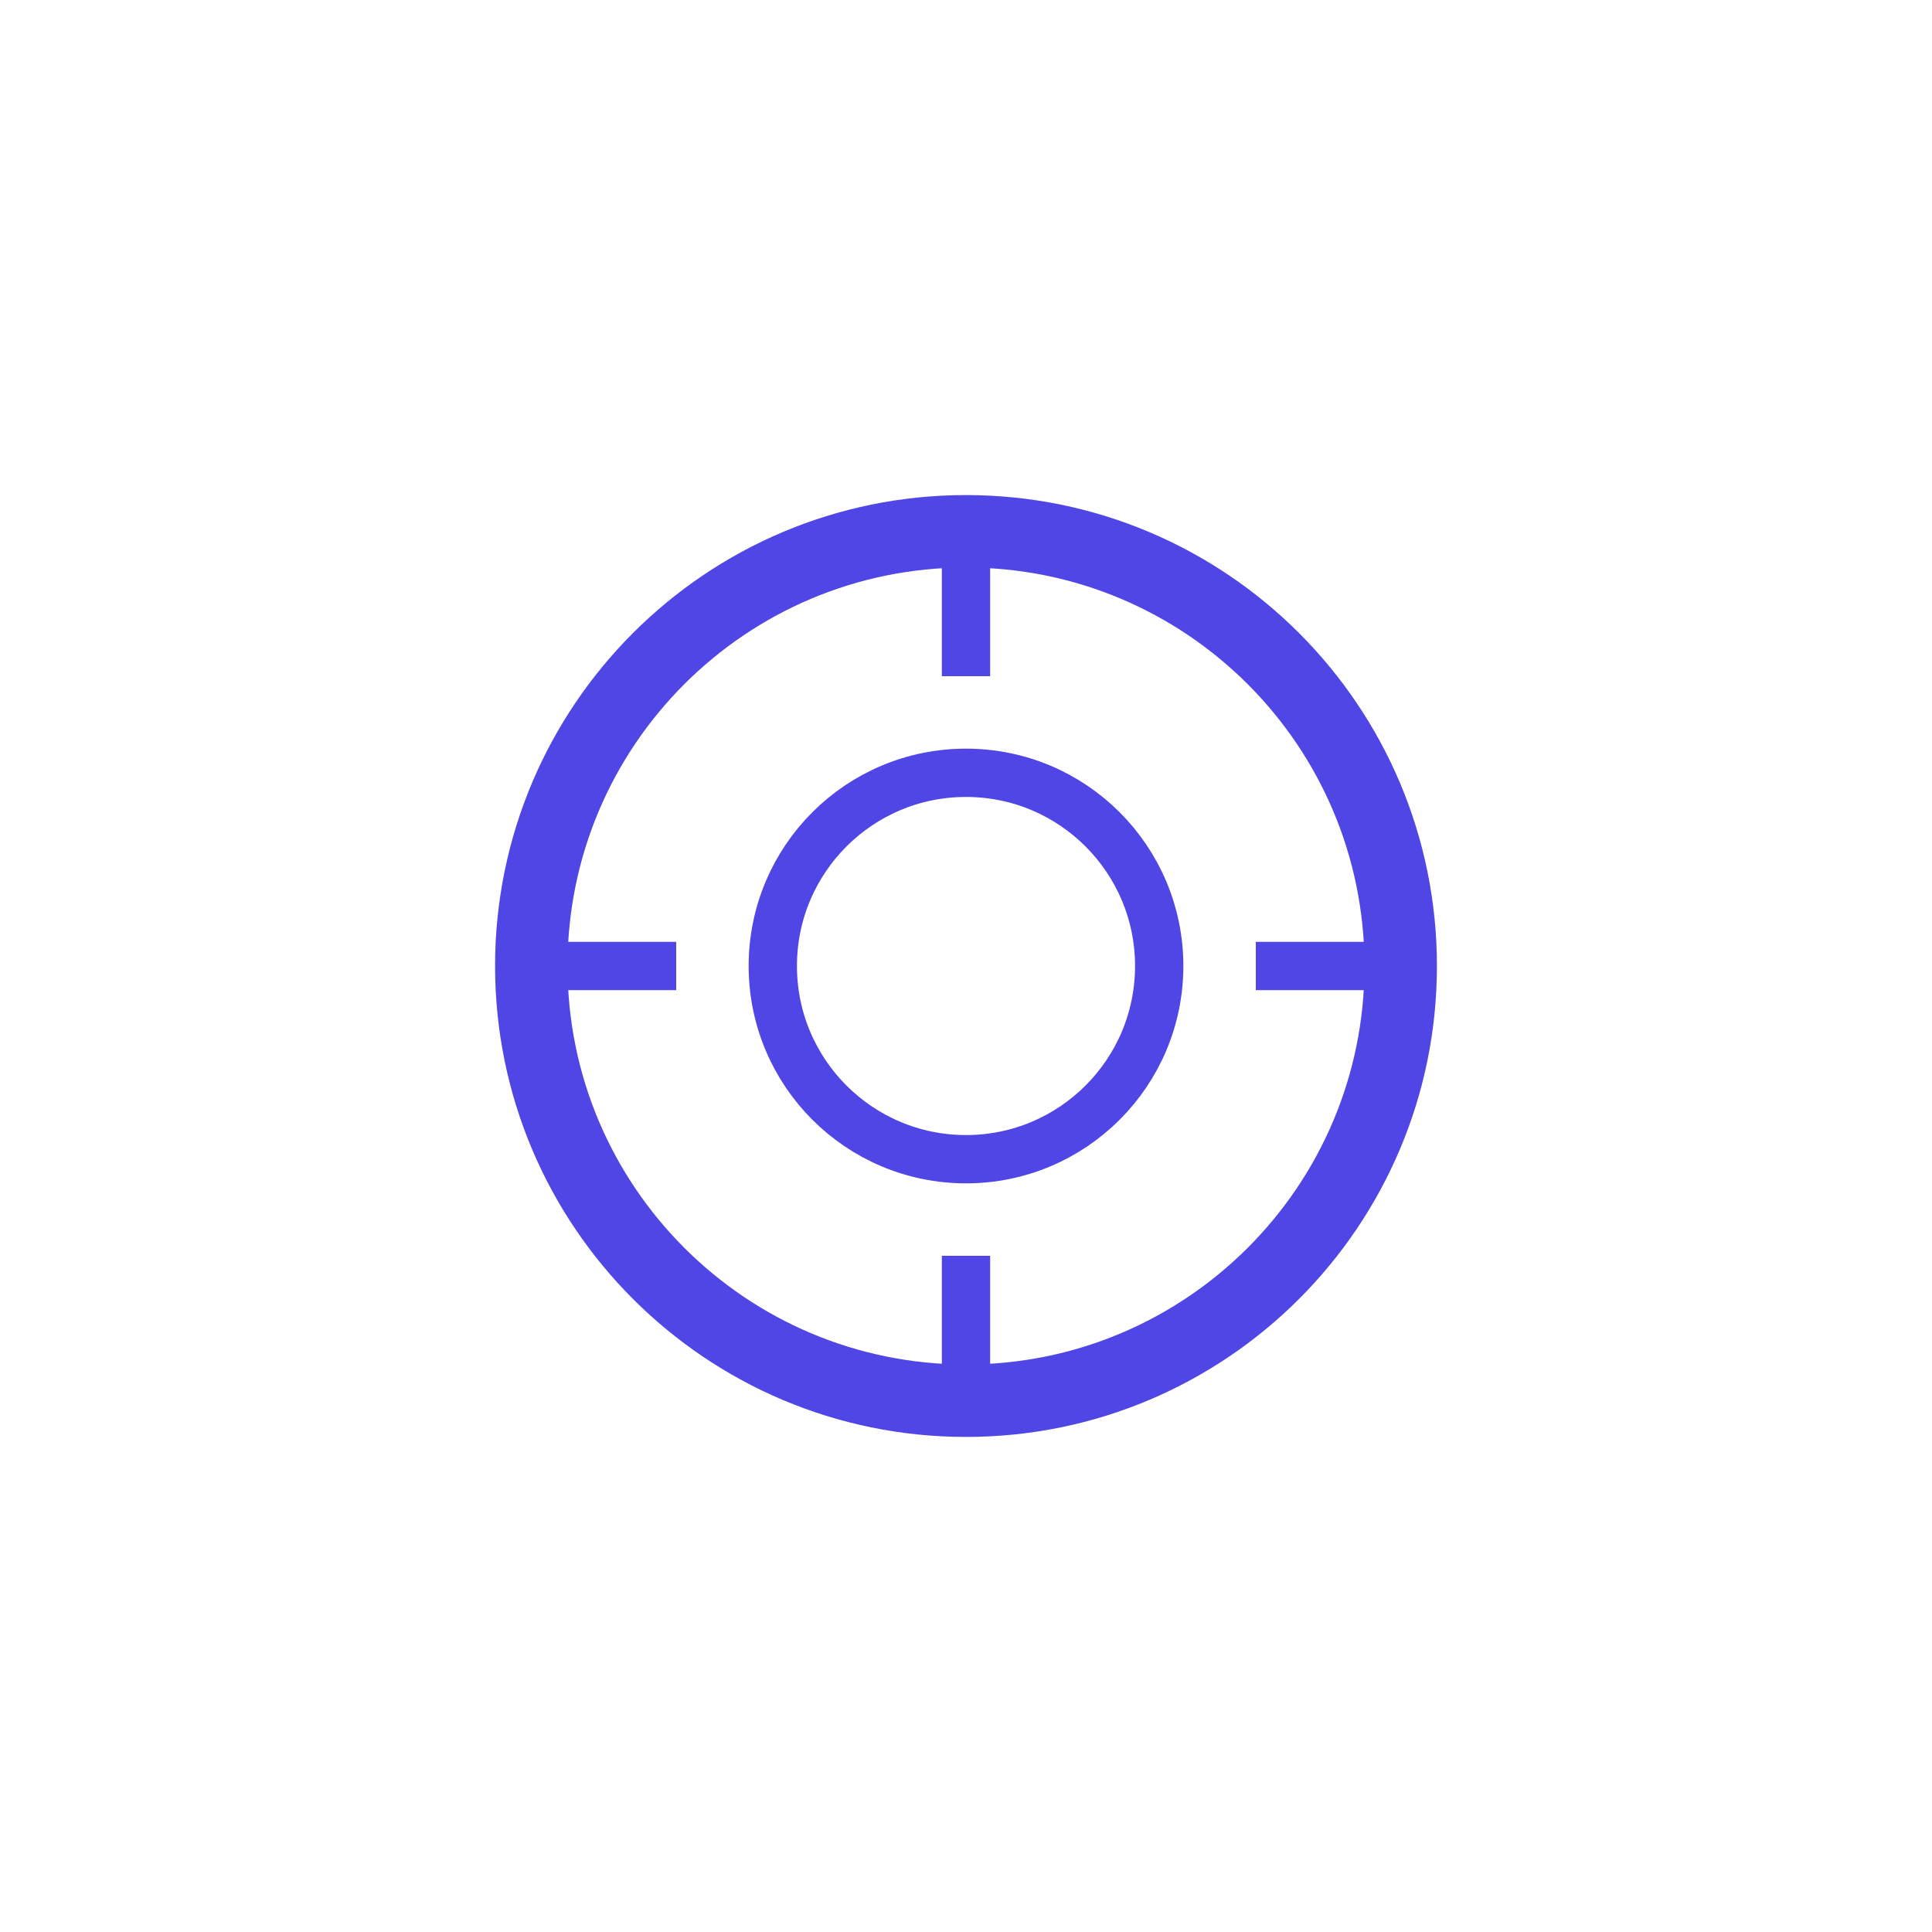
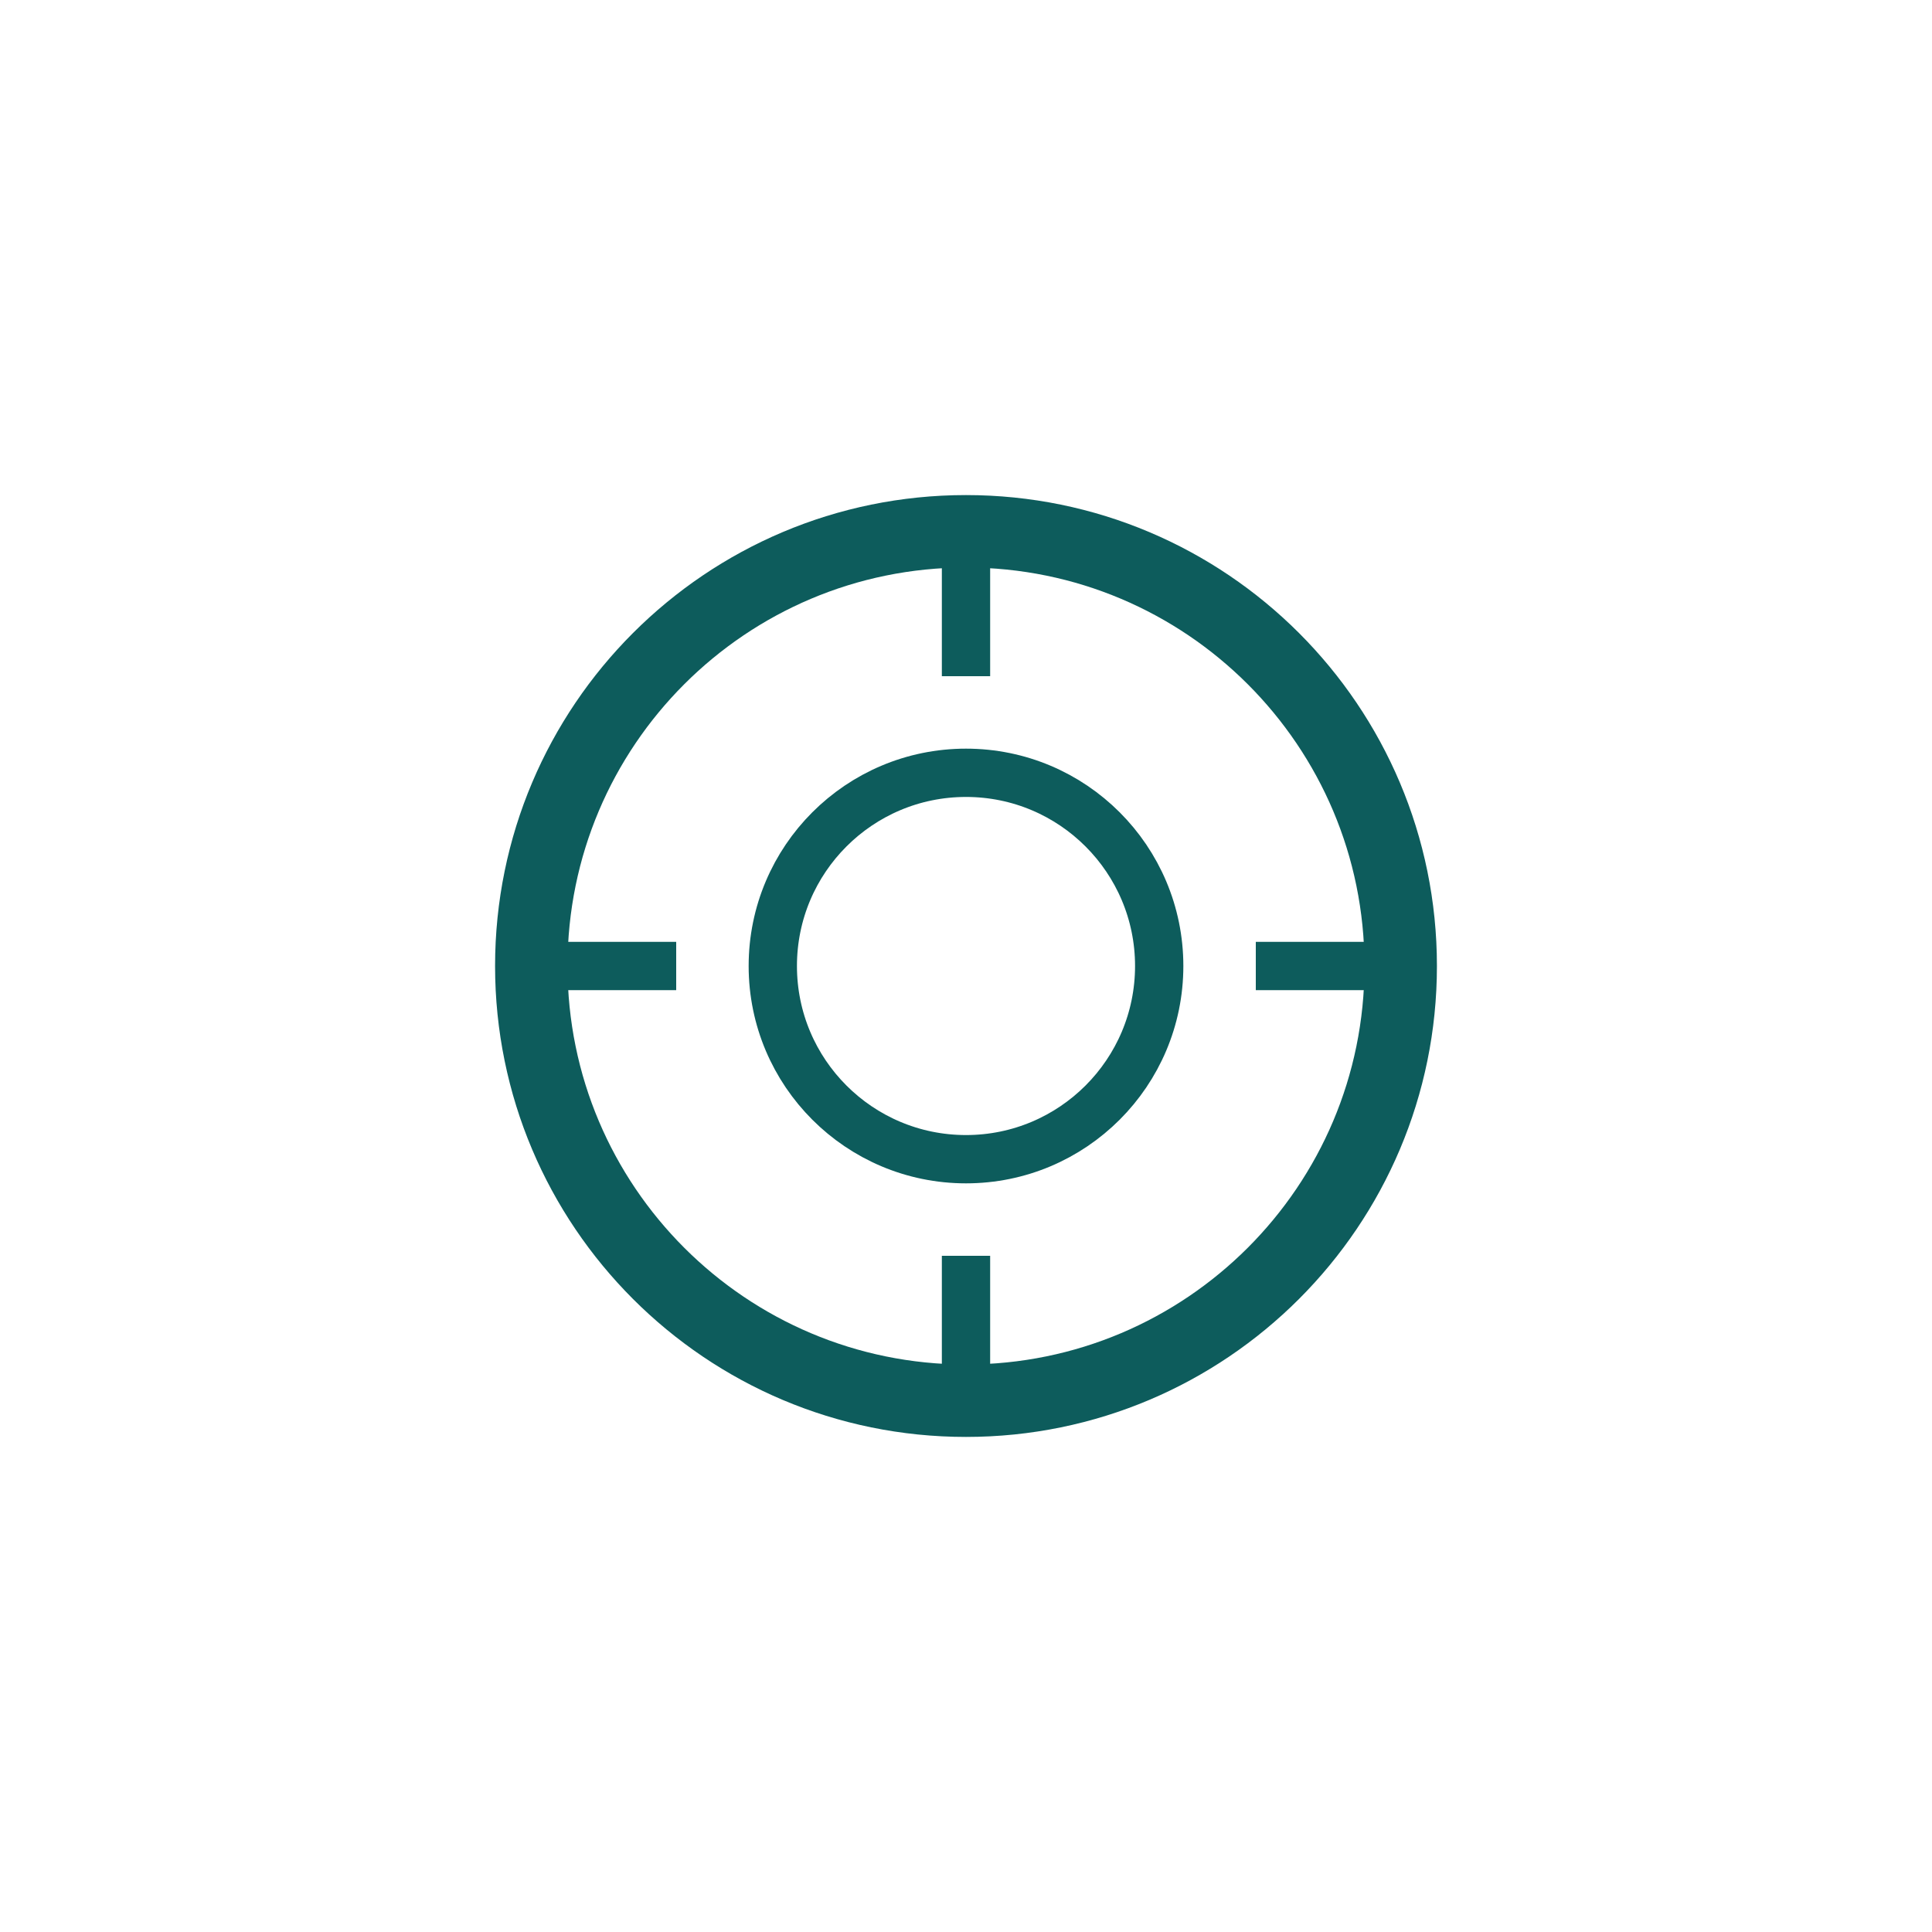
<svg xmlns="http://www.w3.org/2000/svg" viewBox="0 0 80 80" fill="none">
-   <circle cx="40" cy="40" r="18" stroke="#4f46e5" stroke-width="3" fill="none" />
-   <circle cx="40" cy="40" r="8" stroke="#4f46e5" stroke-width="2" fill="none" />
-   <line x1="22" y1="40" x2="28" y2="40" stroke="#4f46e5" stroke-width="2" />
-   <line x1="52" y1="40" x2="58" y2="40" stroke="#4f46e5" stroke-width="2" />
-   <line x1="40" y1="22" x2="40" y2="28" stroke="#4f46e5" stroke-width="2" />
-   <line x1="40" y1="52" x2="40" y2="58" stroke="#4f46e5" stroke-width="2" />
+   <circle cx="40" cy="40" r="18" stroke="#0d5c5c" stroke-width="3" fill="none" />
+   <circle cx="40" cy="40" r="8" stroke="#0d5c5c" stroke-width="2" fill="none" />
+   <line x1="22" y1="40" x2="28" y2="40" stroke="#0d5c5c" stroke-width="2" />
+   <line x1="52" y1="40" x2="58" y2="40" stroke="#0d5c5c" stroke-width="2" />
+   <line x1="40" y1="22" x2="40" y2="28" stroke="#0d5c5c" stroke-width="2" />
+   <line x1="40" y1="52" x2="40" y2="58" stroke="#0d5c5c" stroke-width="2" />
</svg>
